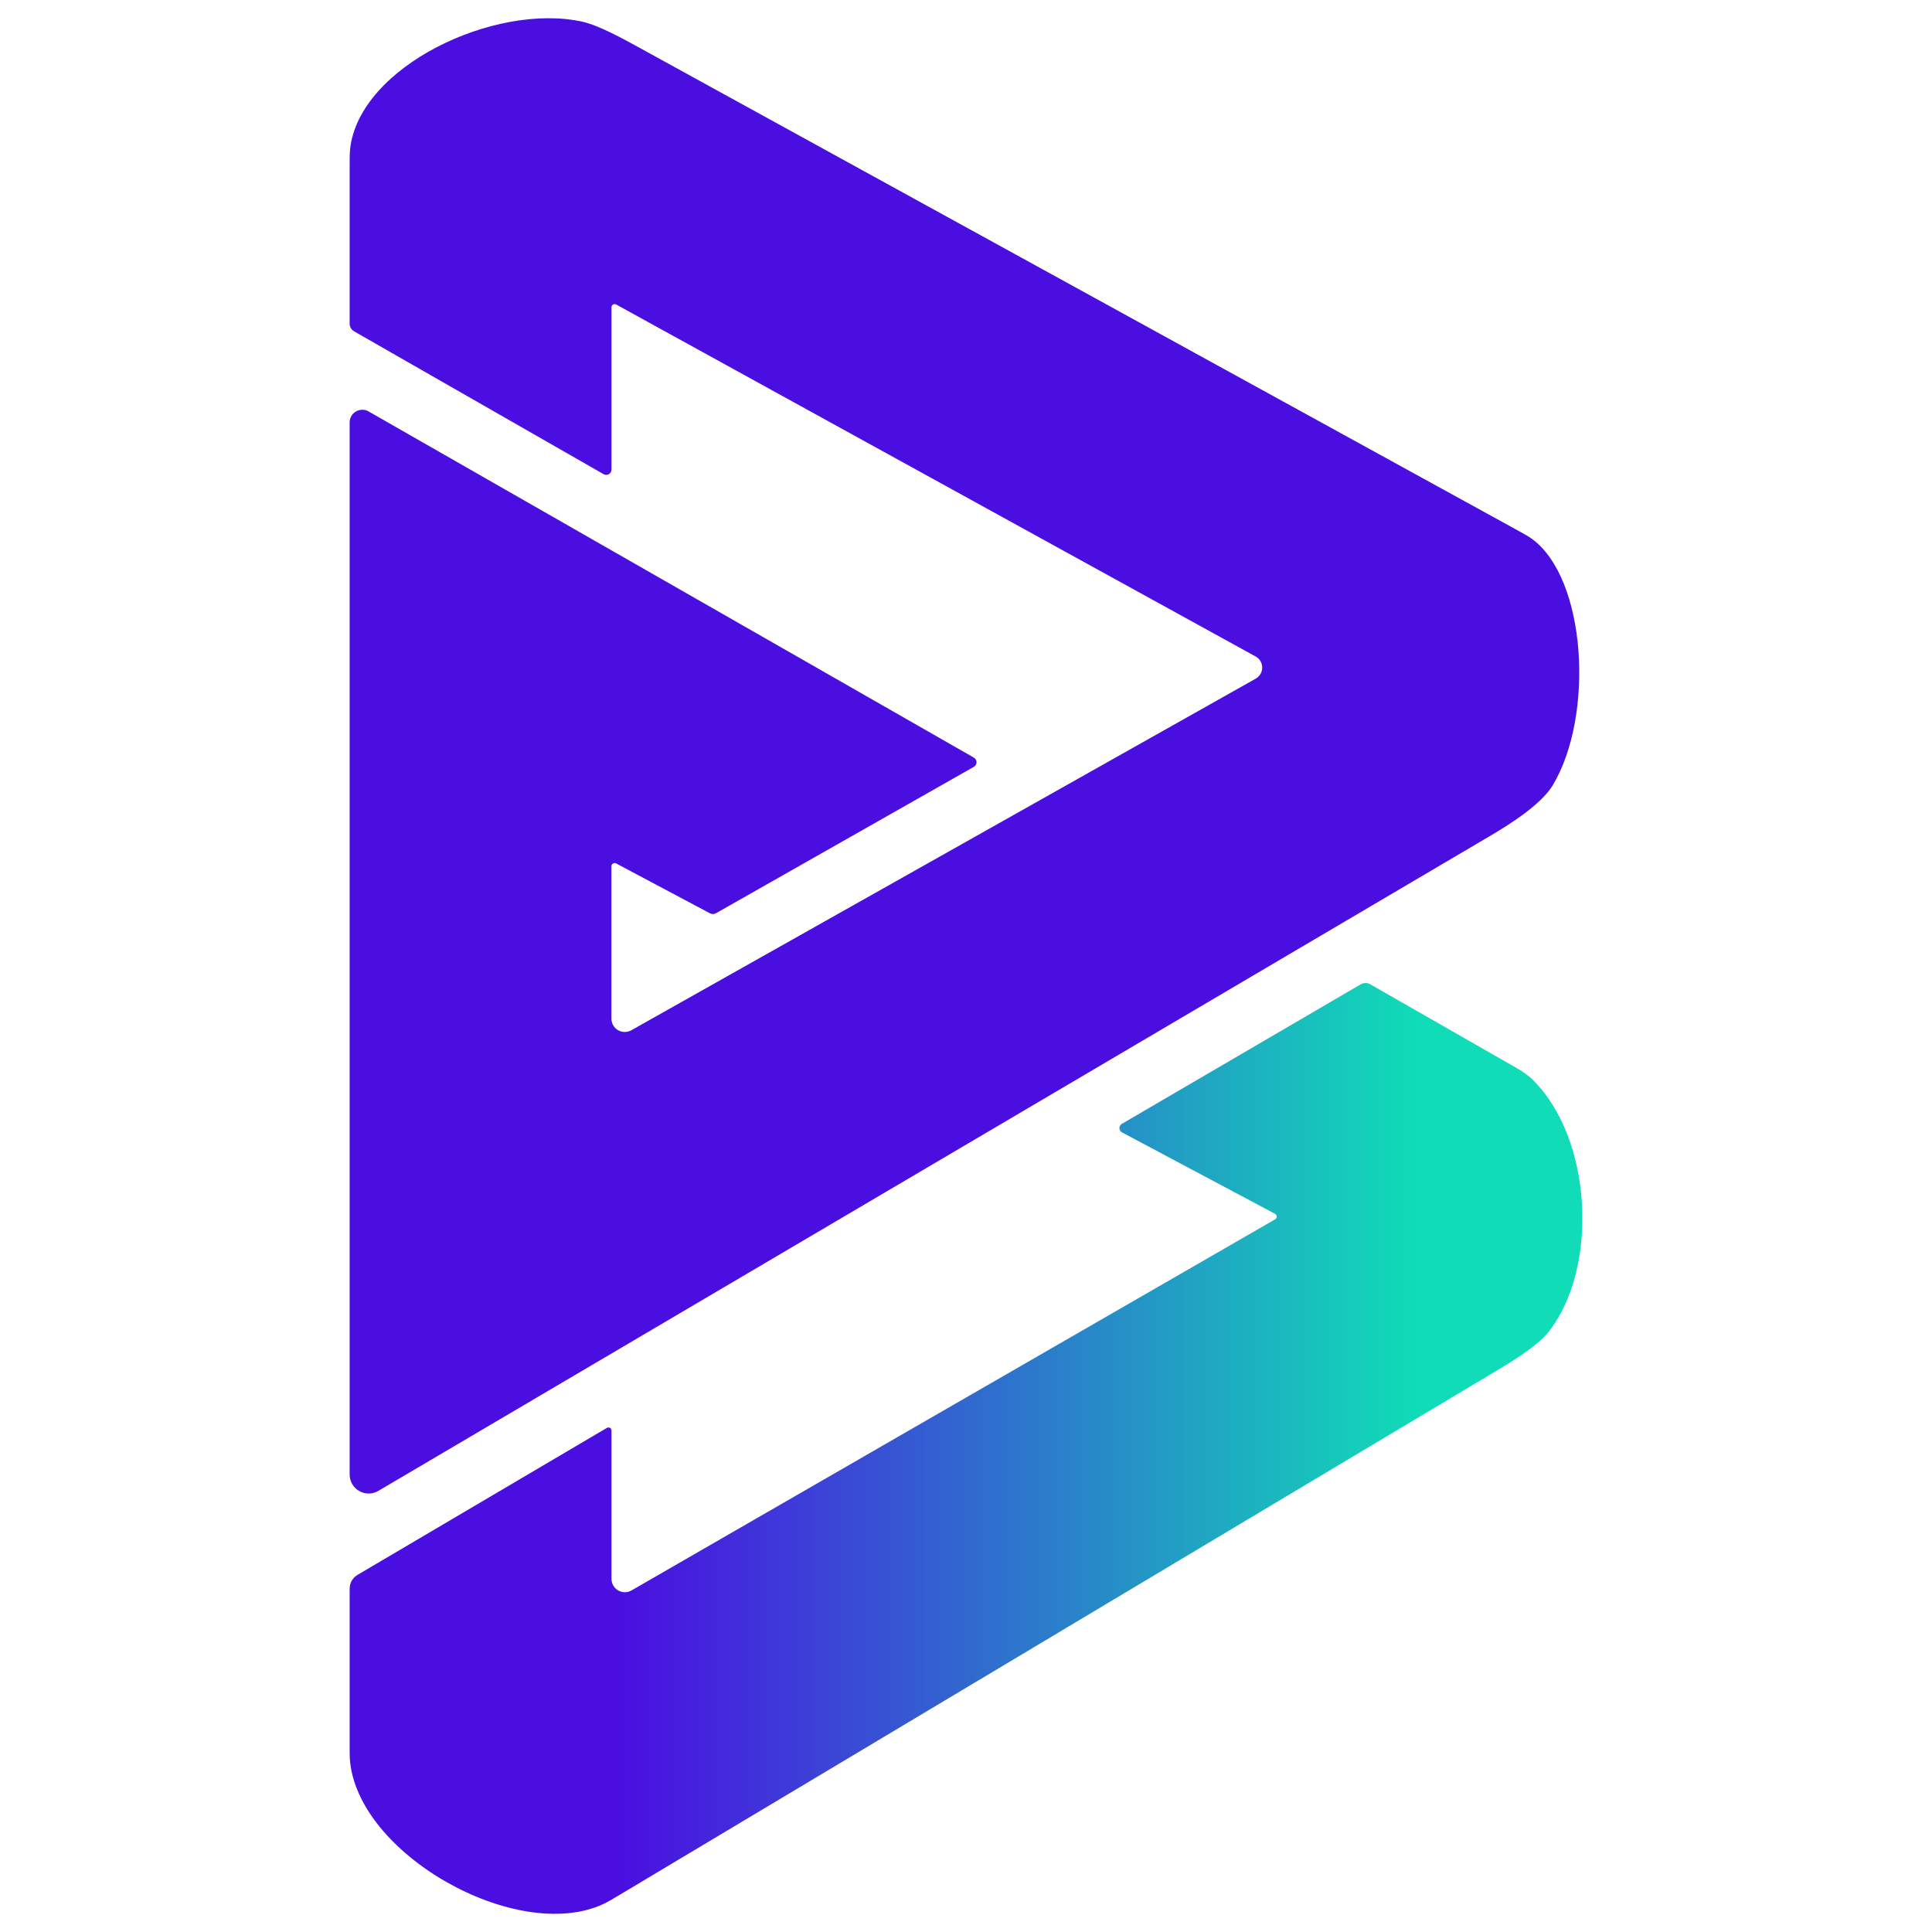
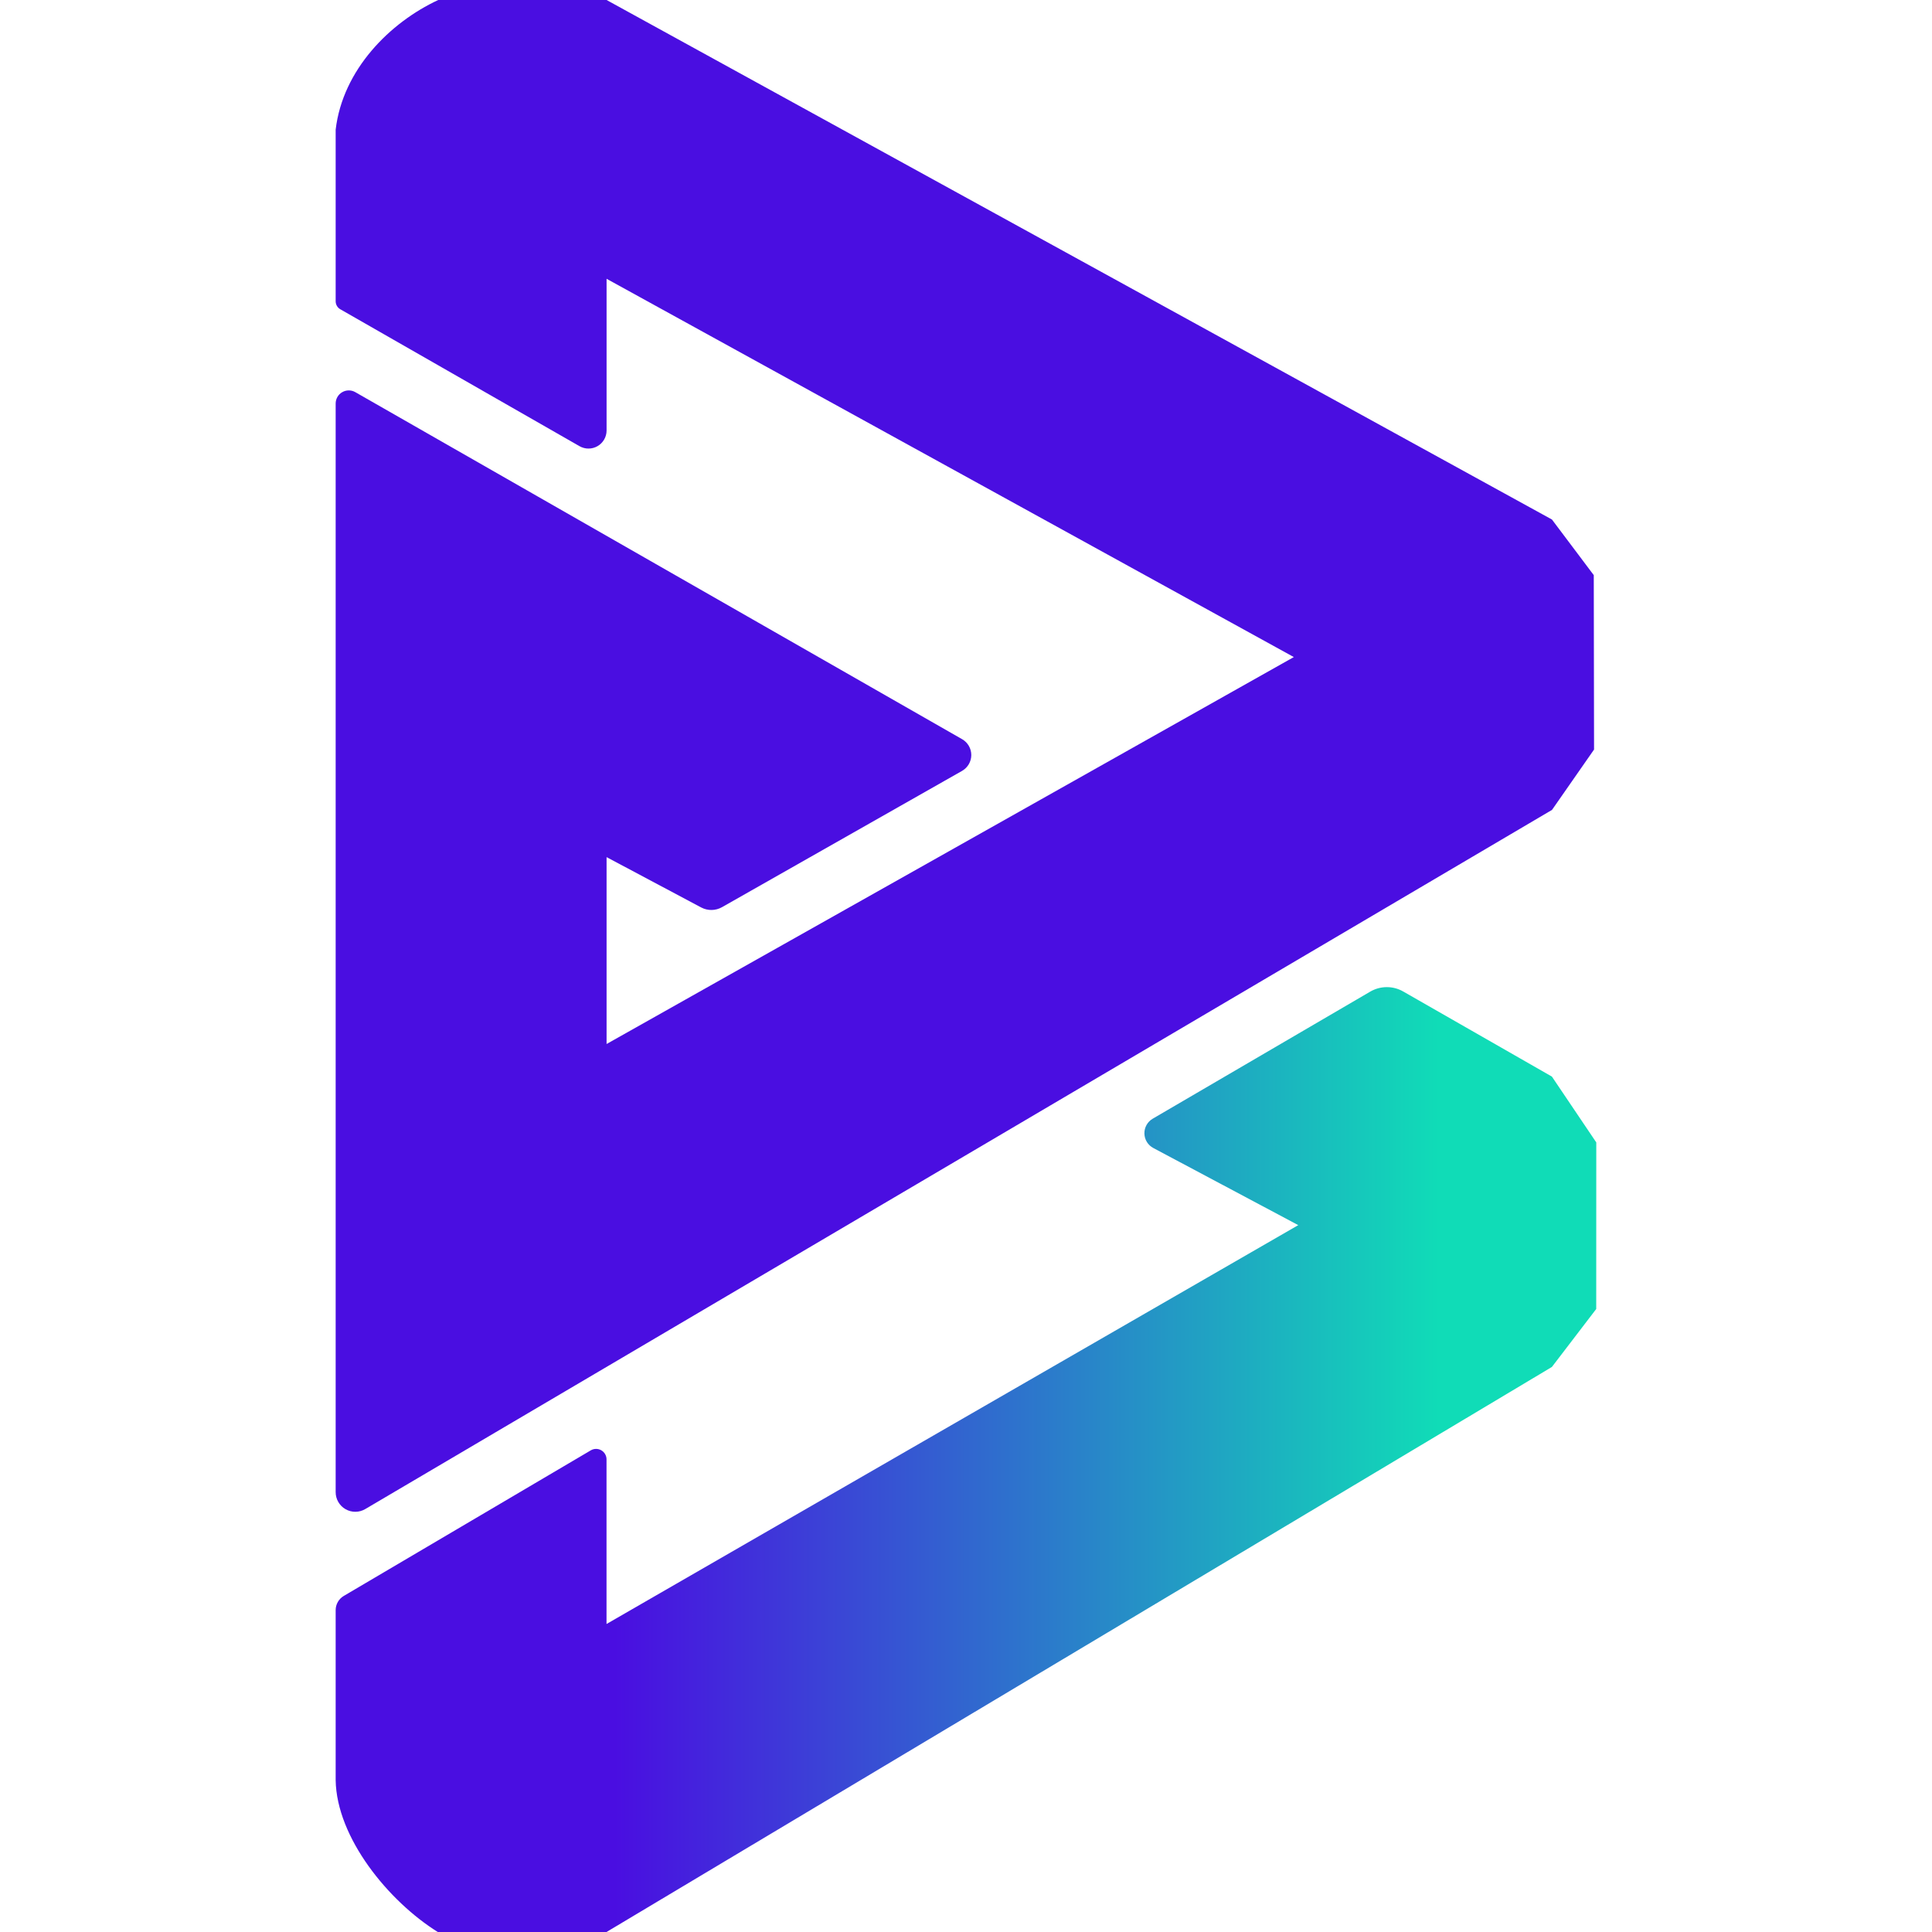
- <svg xmlns="http://www.w3.org/2000/svg" width="128" height="128" viewBox="0 0 33.867 33.867" version="1.1" id="svg13">
-   <defs id="defs7">
-     <linearGradient id="A" x1="6.086" y1="25.734" x2="27.769" y2="25.734" gradientUnits="userSpaceOnUse" gradientTransform="translate(0.0439103,-0.2612532)">
-       <stop offset=".218" stop-color="#4a0ee1" id="stop2" />
-       <stop offset=".862" stop-color="#10dcb7" id="stop4" />
+ <svg xmlns="http://www.w3.org/2000/svg" width="128" height="128" viewBox="0 0 33.867 33.867">
+   <defs>
+     <linearGradient id="A" x1="5.885" y1="25.768" x2="28.319" y2="25.768" gradientUnits="userSpaceOnUse">
+       <stop offset=".218" stop-color="#4a0ee1" />
+       <stop offset=".862" stop-color="#10dcb7" />
    </linearGradient>
  </defs>
-   <path d="M 6.461,7.212 17.072,13.281 a 0.093,0.093 90.089 0 1 -2.5e-4,0.161 l -4.52,2.566 a 0.11,0.11 179.209 0 1 -0.106,0.002 l -1.644,-0.874 a 0.057,0.057 149.004 0 0 -0.084,0.05 l -1.4e-5,2.67 a 0.234,0.234 30.309 0 0 0.349,0.204 l 10.946,-6.164 a 0.222,0.222 89.724 0 0 -0.002,-0.388 L 10.8,5.337 a 0.055,0.055 149.415 0 0 -0.081,0.048 l 2.9e-5,2.847 a 0.092,0.092 149.891 0 1 -0.138,0.08 L 6.207,5.808 A 0.155,0.155 59.891 0 1 6.129,5.674 l 0,-2.757 c 0,-0.084 -8.195e-4,-0.22 0.008,-0.303 0.158,-1.447 2.534,-2.572 4.069,-2.234 0.295,0.065 0.728,0.306 0.994,0.452 l 15.423,8.476 c 0.063,0.034 0.165,0.09 0.223,0.132 0.969,0.696 1.103,3.113 0.372,4.327 -0.203,0.337 -0.758,0.687 -1.1,0.888 L 6.631,26.135 A 0.333,0.333 29.748 0 1 6.129,25.848 V 7.405 A 0.222,0.222 149.883 0 1 6.461,7.212 Z" fill="#4a0ee1" id="path348" />
-   <path d="m 6.129,30.637 2.8e-6,-2.789 A 0.28,0.28 119.743 0 1 6.267,27.607 l 4.372,-2.577 a 0.053,0.053 29.743 0 1 0.08,0.046 l 10e-6,2.6 a 0.234,0.234 30.017 0 0 0.352,0.203 L 22.353,21.374 a 0.055,0.055 89.026 0 0 -0.002,-0.096 L 19.668,19.85 a 0.085,0.085 88.864 0 1 -0.003,-0.149 l 4.187,-2.446 a 0.167,0.167 179.743 0 1 0.168,-7.52e-4 l 2.58,1.476 c 0.075,0.043 0.191,0.123 0.253,0.183 1.075,1.041 1.17,3.325 0.292,4.435 -0.191,0.241 -0.624,0.508 -0.889,0.666 L 10.855,33.22 c -0.075,0.045 -0.196,0.118 -0.275,0.155 -1.52,0.71 -4.347,-0.886 -4.448,-2.555 -0.003,-0.05 -0.003,-0.132 -0.003,-0.182 z" fill="url(#A)" paint-order="markers fill stroke" id="path11" style="display:inline;fill:url(#A)" />
+   <path d="M6.228 6.874l10.638 6.084a.32.32 90.089 0 1-.001.555l-4.208 2.389a.38.38 179.209 0 1-.366.005l-1.658-.882v3.276l12.047-6.783-12.047-6.631v2.659a.317.317 149.891 0 1-.475.275l-4.193-2.4a.161.161 59.891 0 1-.081-.139V2.273C6.008 1.22 6.837.393 7.682 0h2.951l16.572 9.107.733.975.005 3.057-.737 1.058L6.403 26.453a.344.344 29.748 0 1-.519-.297V7.074a.23.23 149.883 0 1 .344-.2z" fill="#4a0ee1" />
+   <path d="M5.884 31.205v-2.98a.289.289 119.743 0 1 .142-.249l4.33-2.552a.183.183 29.743 0 1 .276.158v2.886l12.126-6.992-2.541-1.352a.294.294 88.864 0 1-.01-.514l3.812-2.227a.577.577 179.743 0 1 .578-.003l2.607 1.492.778 1.154-.001 2.92-.777 1.016-16.572 9.905H7.674c-.864-.539-1.774-1.653-1.79-2.662z" fill="url(#A)" paint-order="markers fill stroke" />
</svg>
